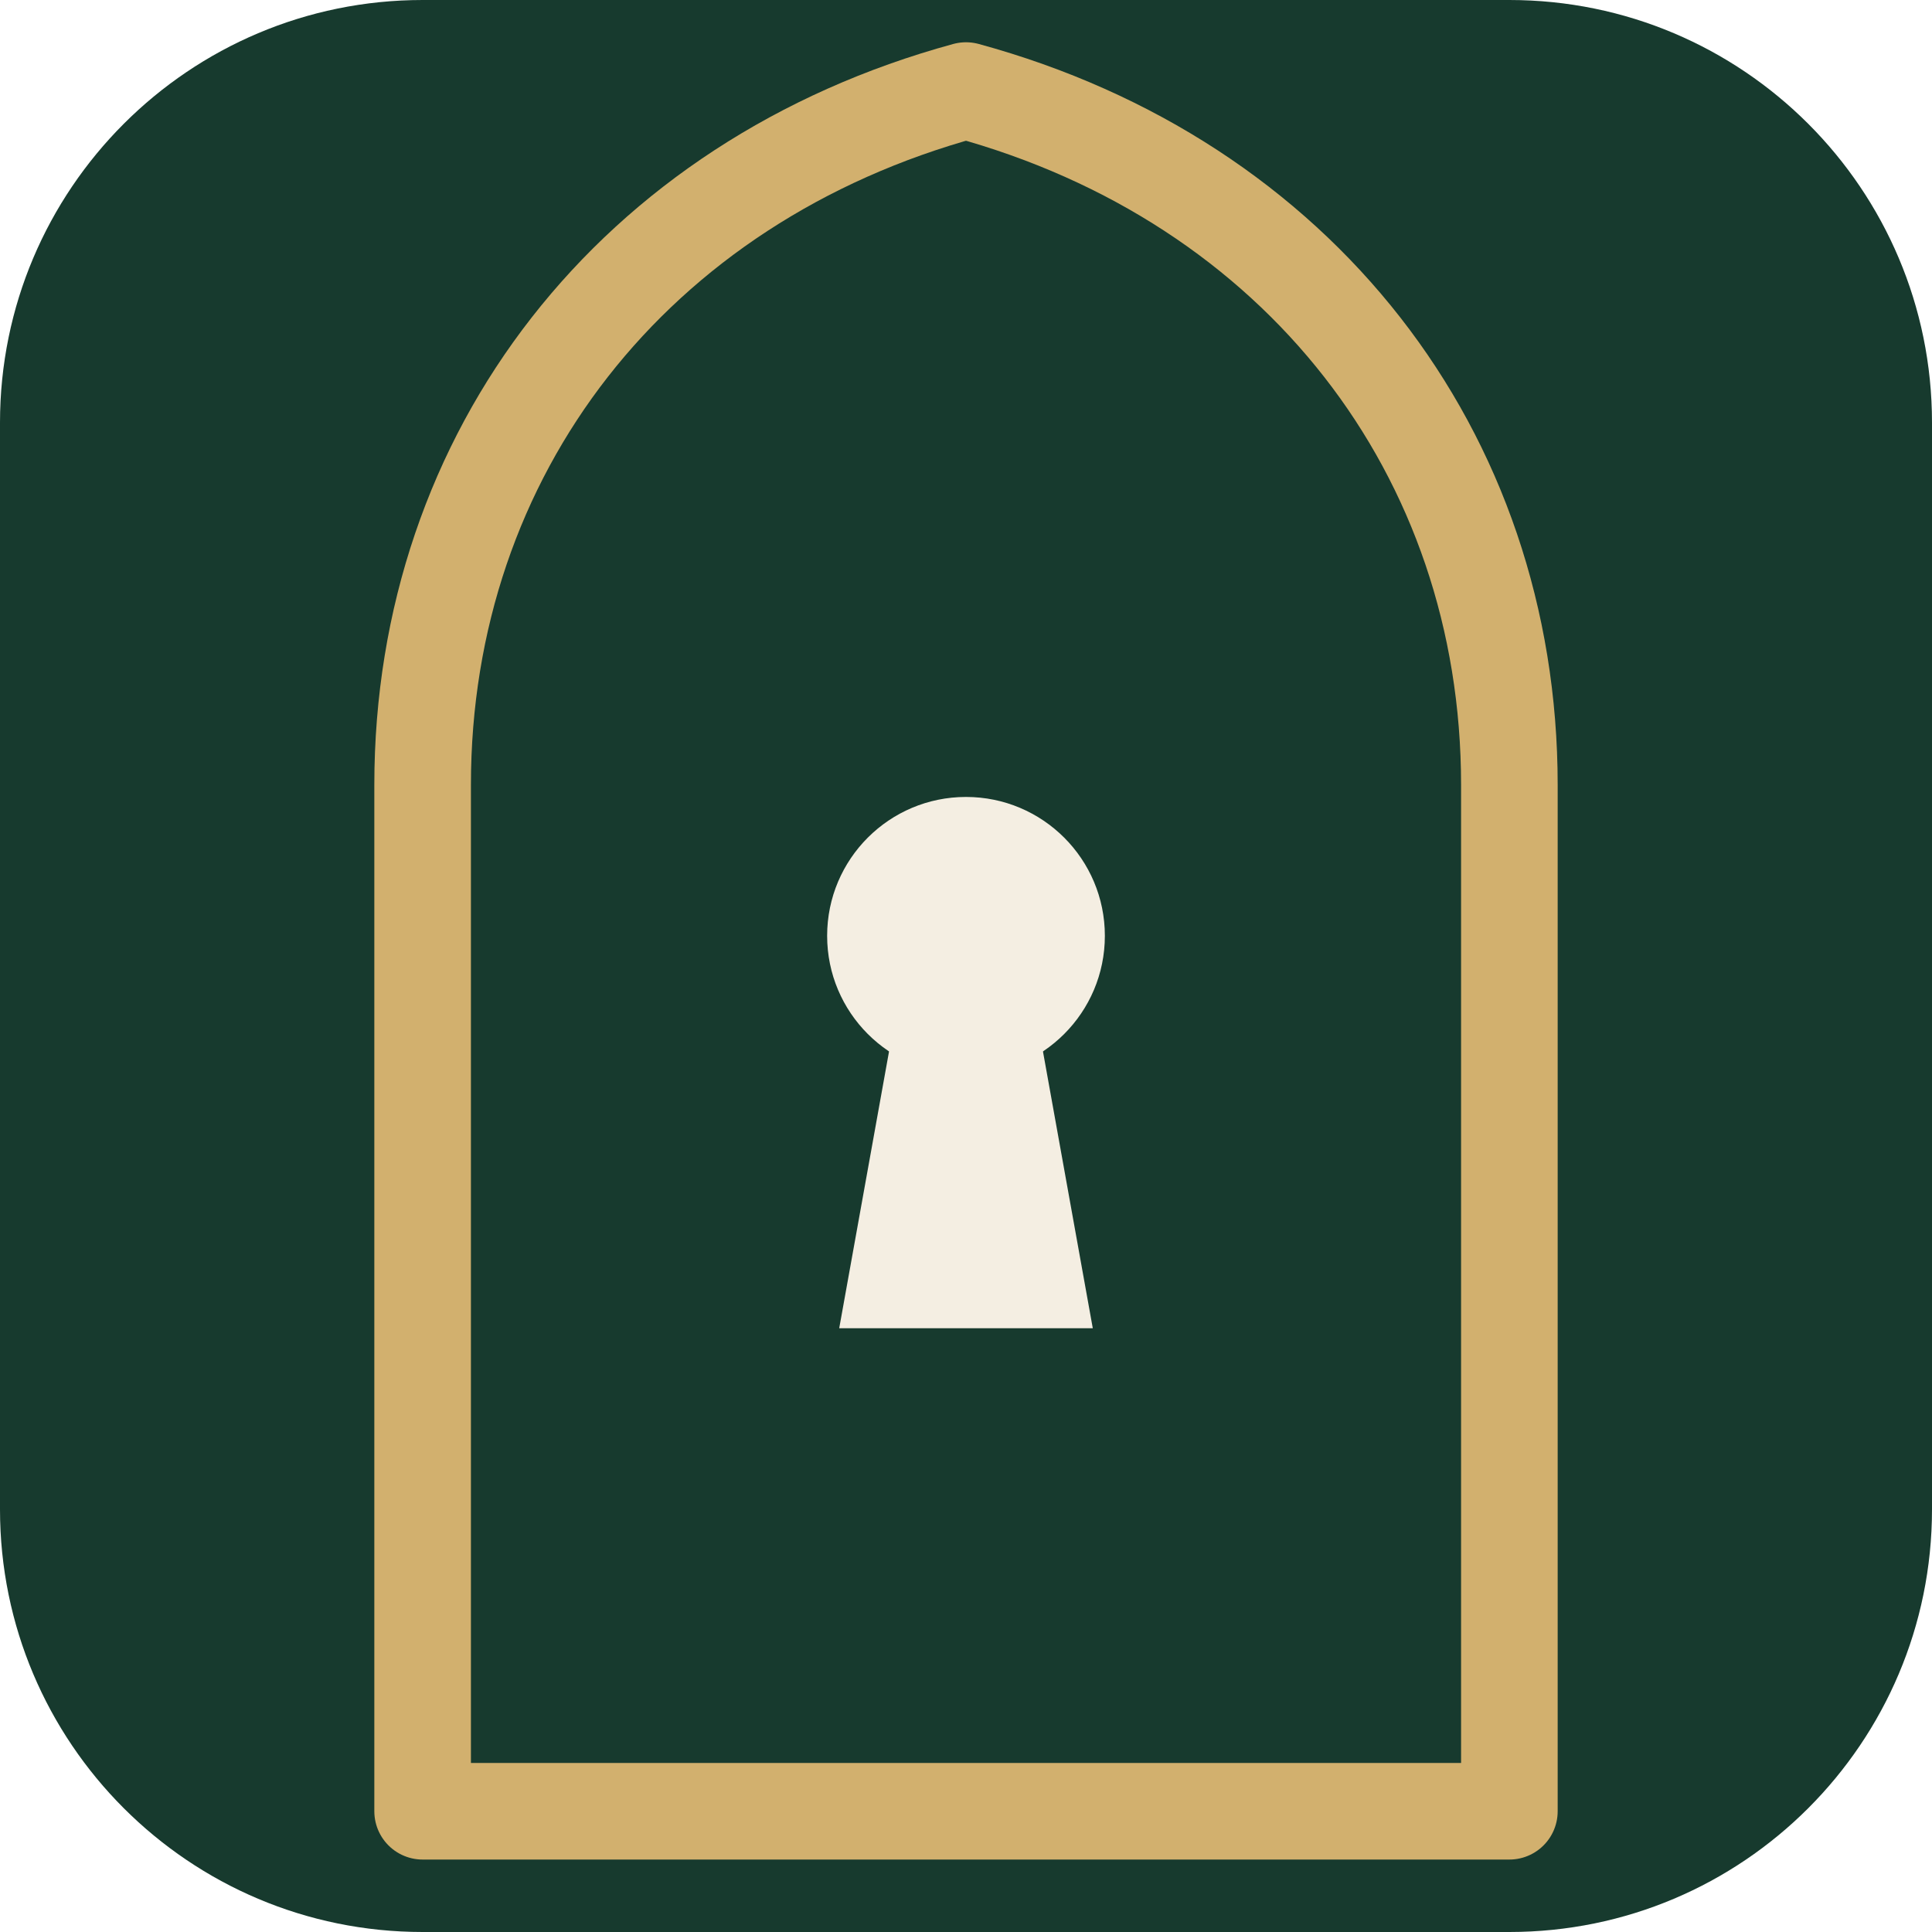
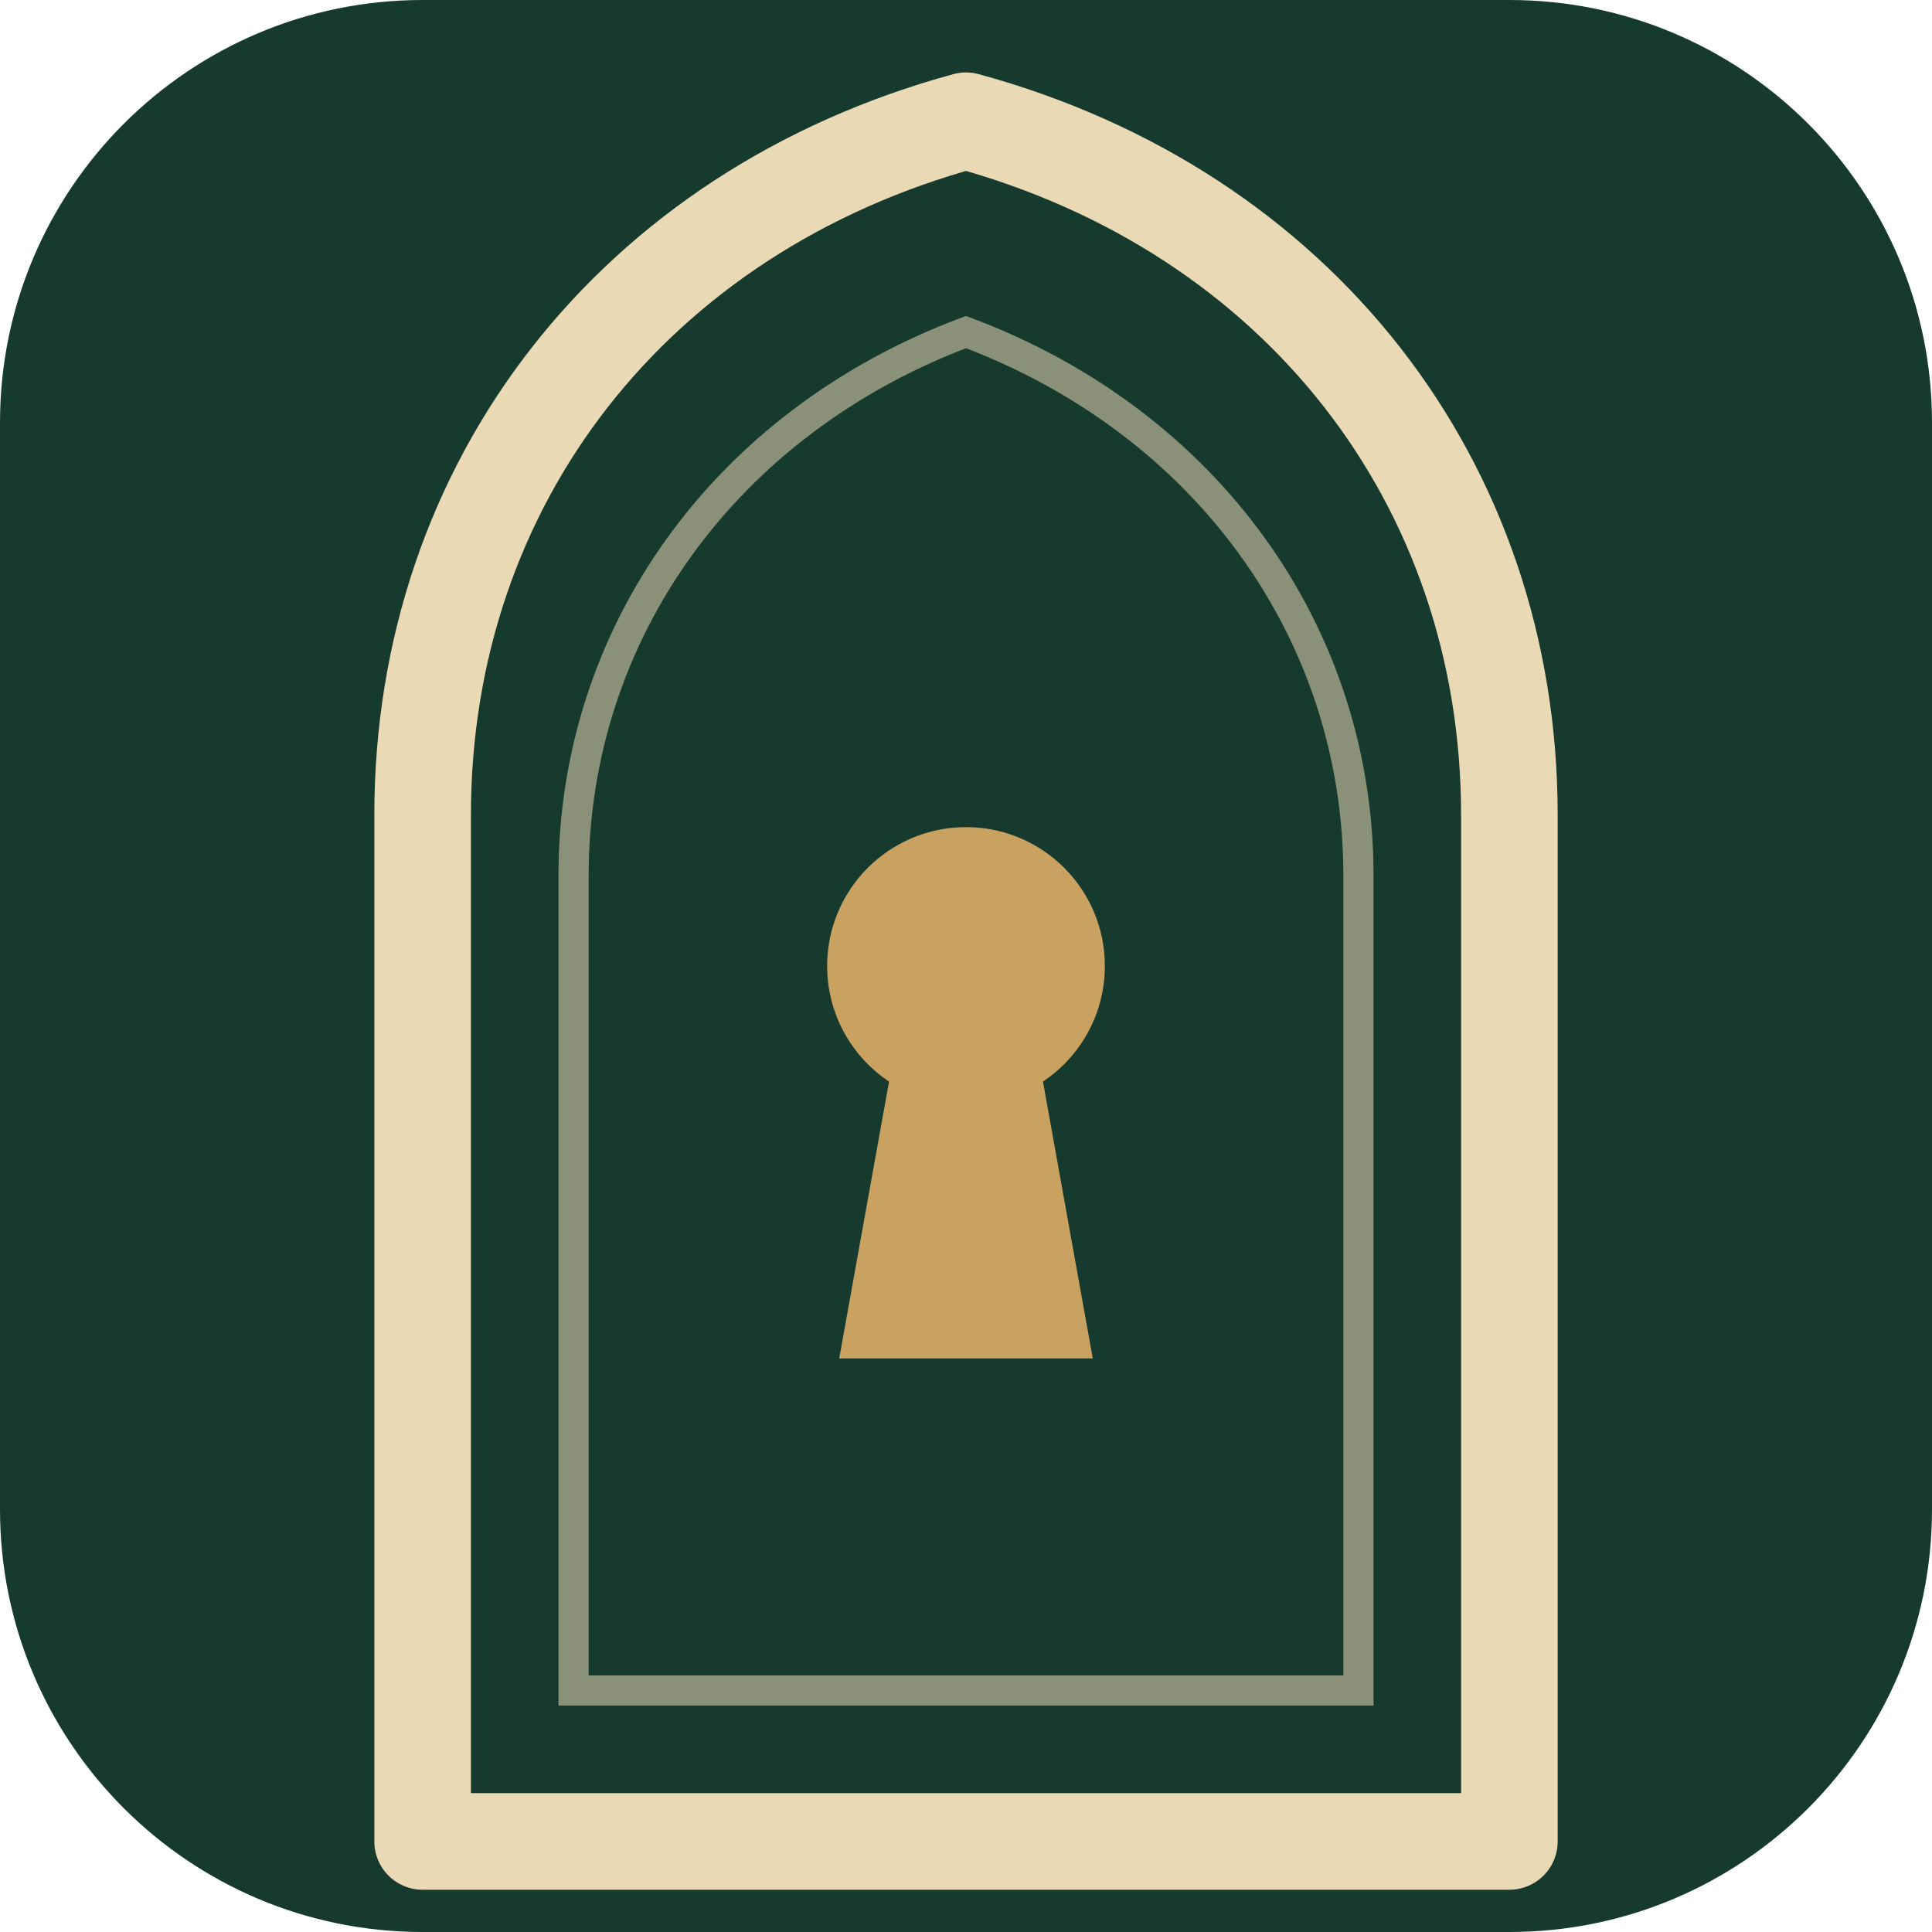
<svg xmlns="http://www.w3.org/2000/svg" viewBox="0 0 64 64">
  <rect width="64" height="64" rx="14" fill="#173A2E" />
-   <g transform="translate(8 0)">
-     <path class="lg-f" d="M6 60V26C6 15 13 6 24 3c11 3 18 12 18 23v34Z" fill="none" stroke="#D2B06E" stroke-width="3.2" stroke-linejoin="round" />
-     <path d="M11 55V28c0-8 5-15 13-18c8 3 13 10 13 18v27Z" fill="none" stroke="#D2B06E" stroke-width="1" opacity="0" />
-     <circle class="lg-k" cx="24" cy="31" r="4.6" fill="#F4EEE2" />
-     <path class="lg-k" d="M21.6 34h4.8l1.8 10h-8.4Z" fill="#F4EEE2" />
+   <g transform="translate(8 1)">
+     <path d="M6 60V26C6 15 13 6 24 3c11 3 18 12 18 23v34Z" fill="none" stroke="#E9D9B4" stroke-width="3.2" stroke-linejoin="round" />
+     <path d="M11 55V28c0-8 5-15 13-18c8 3 13 10 13 18v27Z" fill="none" stroke="#E9D9B4" stroke-width="1" opacity=".55" />
+     <circle cx="24" cy="31" r="4.6" fill="#C9A262" />
+     <path d="M21.6 34h4.8l1.8 10h-8.4Z" fill="#C9A262" />
  </g>
</svg>
